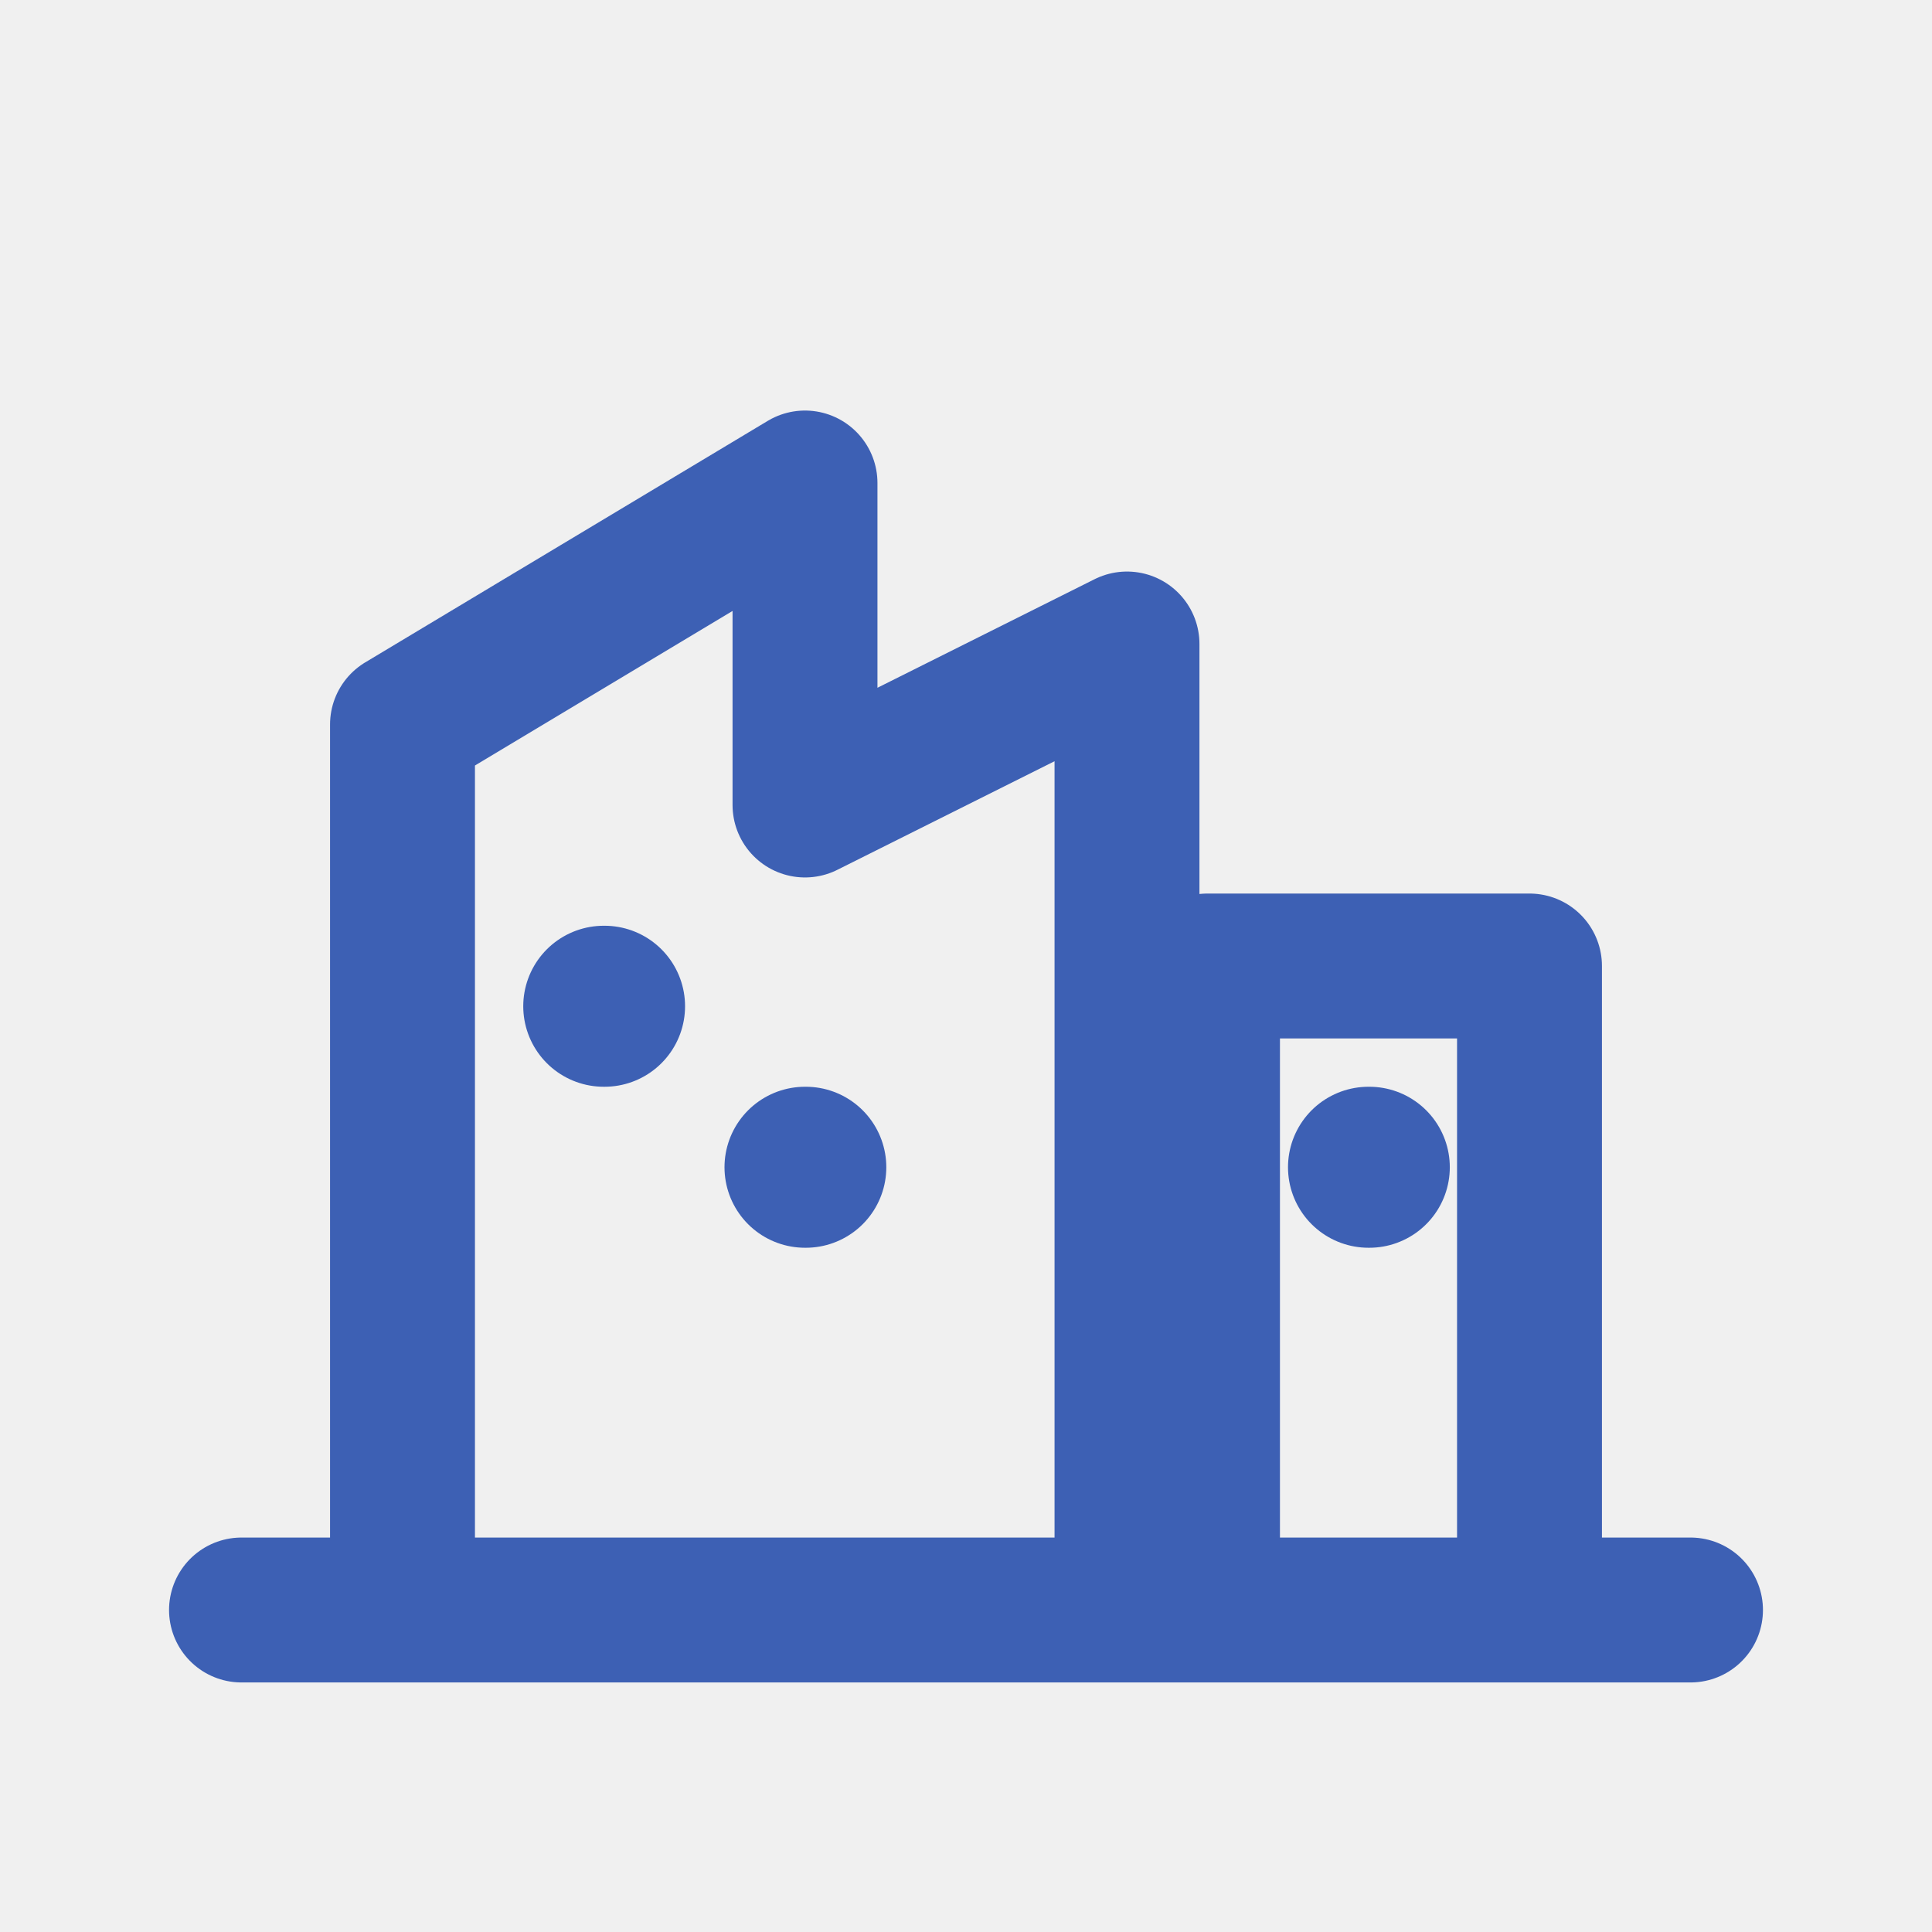
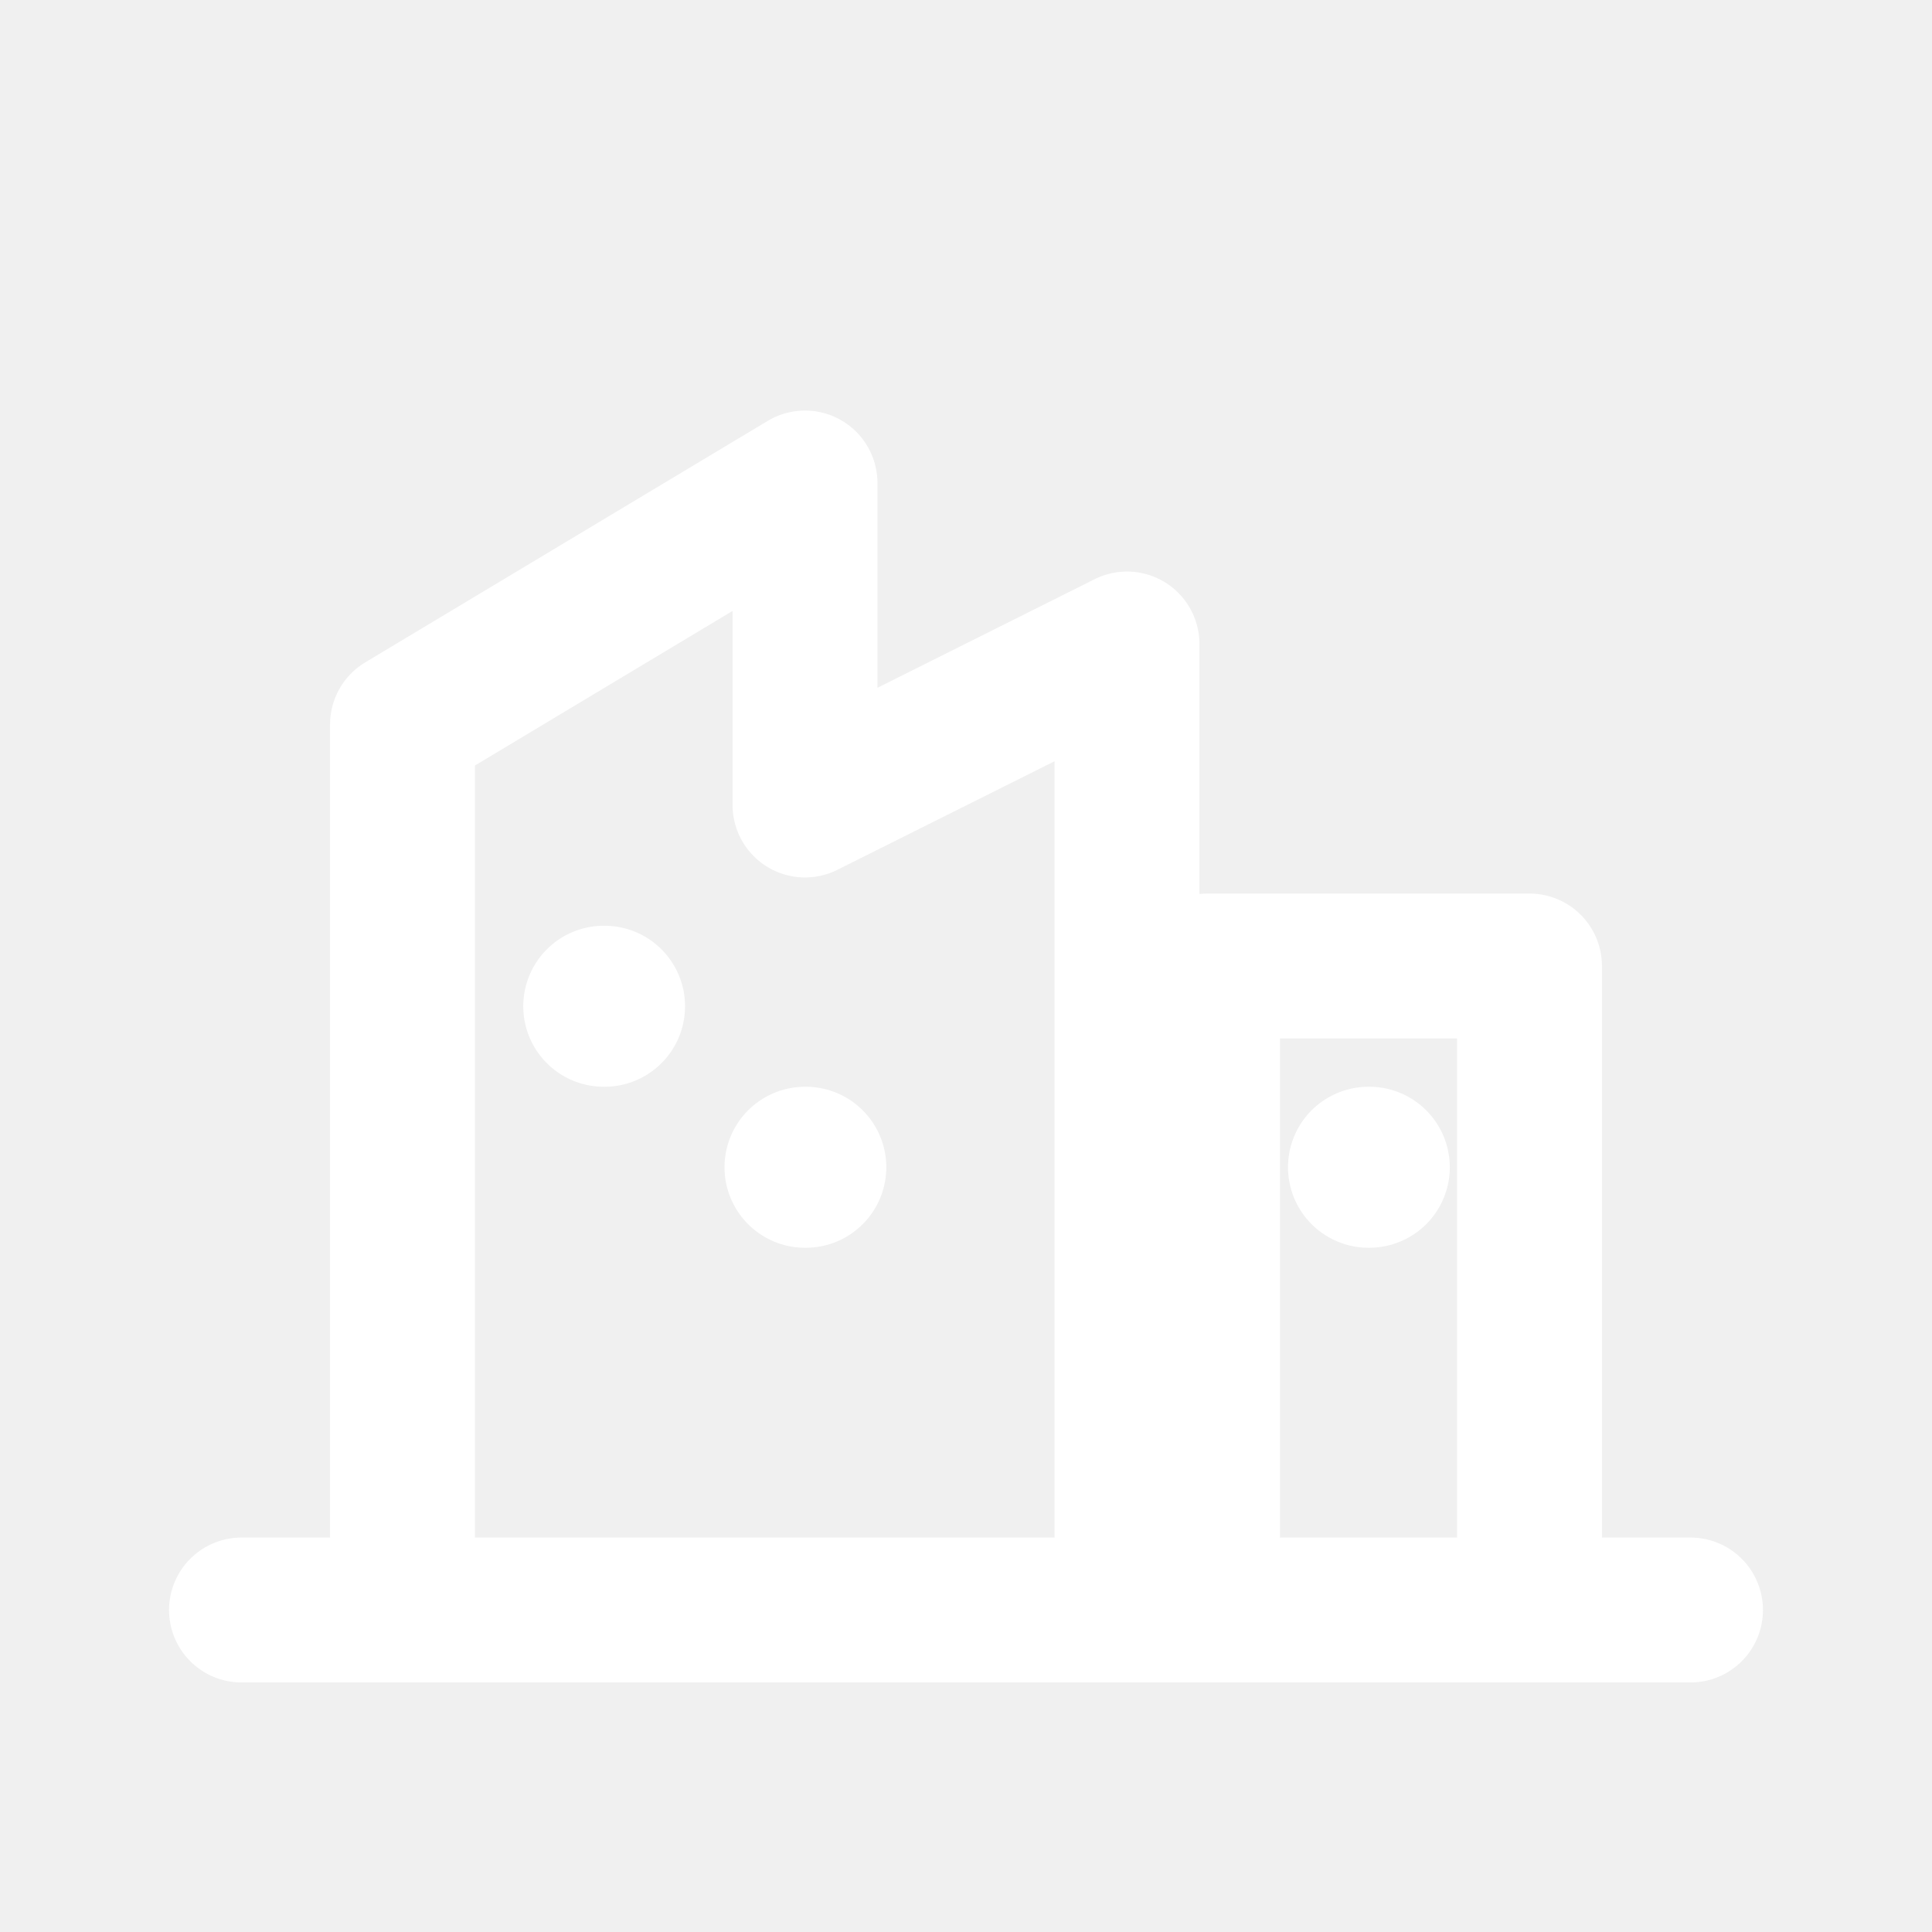
<svg xmlns="http://www.w3.org/2000/svg" viewBox="0 0 24 24" fill="none">
-   <path d="M3 20h18M5 20V9l5-3v4l4-2v12M15 20V12h4v8" stroke="#3D60B4" stroke-width="1.8" stroke-linecap="round" stroke-linejoin="round" />
-   <path d="M7.5 12.5h.01M10 14.5h.01M17 14.5h.01" stroke="#3D60B4" stroke-width="2" stroke-linecap="round" />
+   <path d="M3 20h18M5 20V9l5-3v4l4-2v12M15 20V12h4v8" stroke="#FFFFFF" stroke-width="1.8" stroke-linecap="round" stroke-linejoin="round" />
+   <path d="M7.5 12.5h.01M10 14.5h.01M17 14.5h.01" stroke="#FFFFFF" stroke-width="2" stroke-linecap="round" />
</svg>
